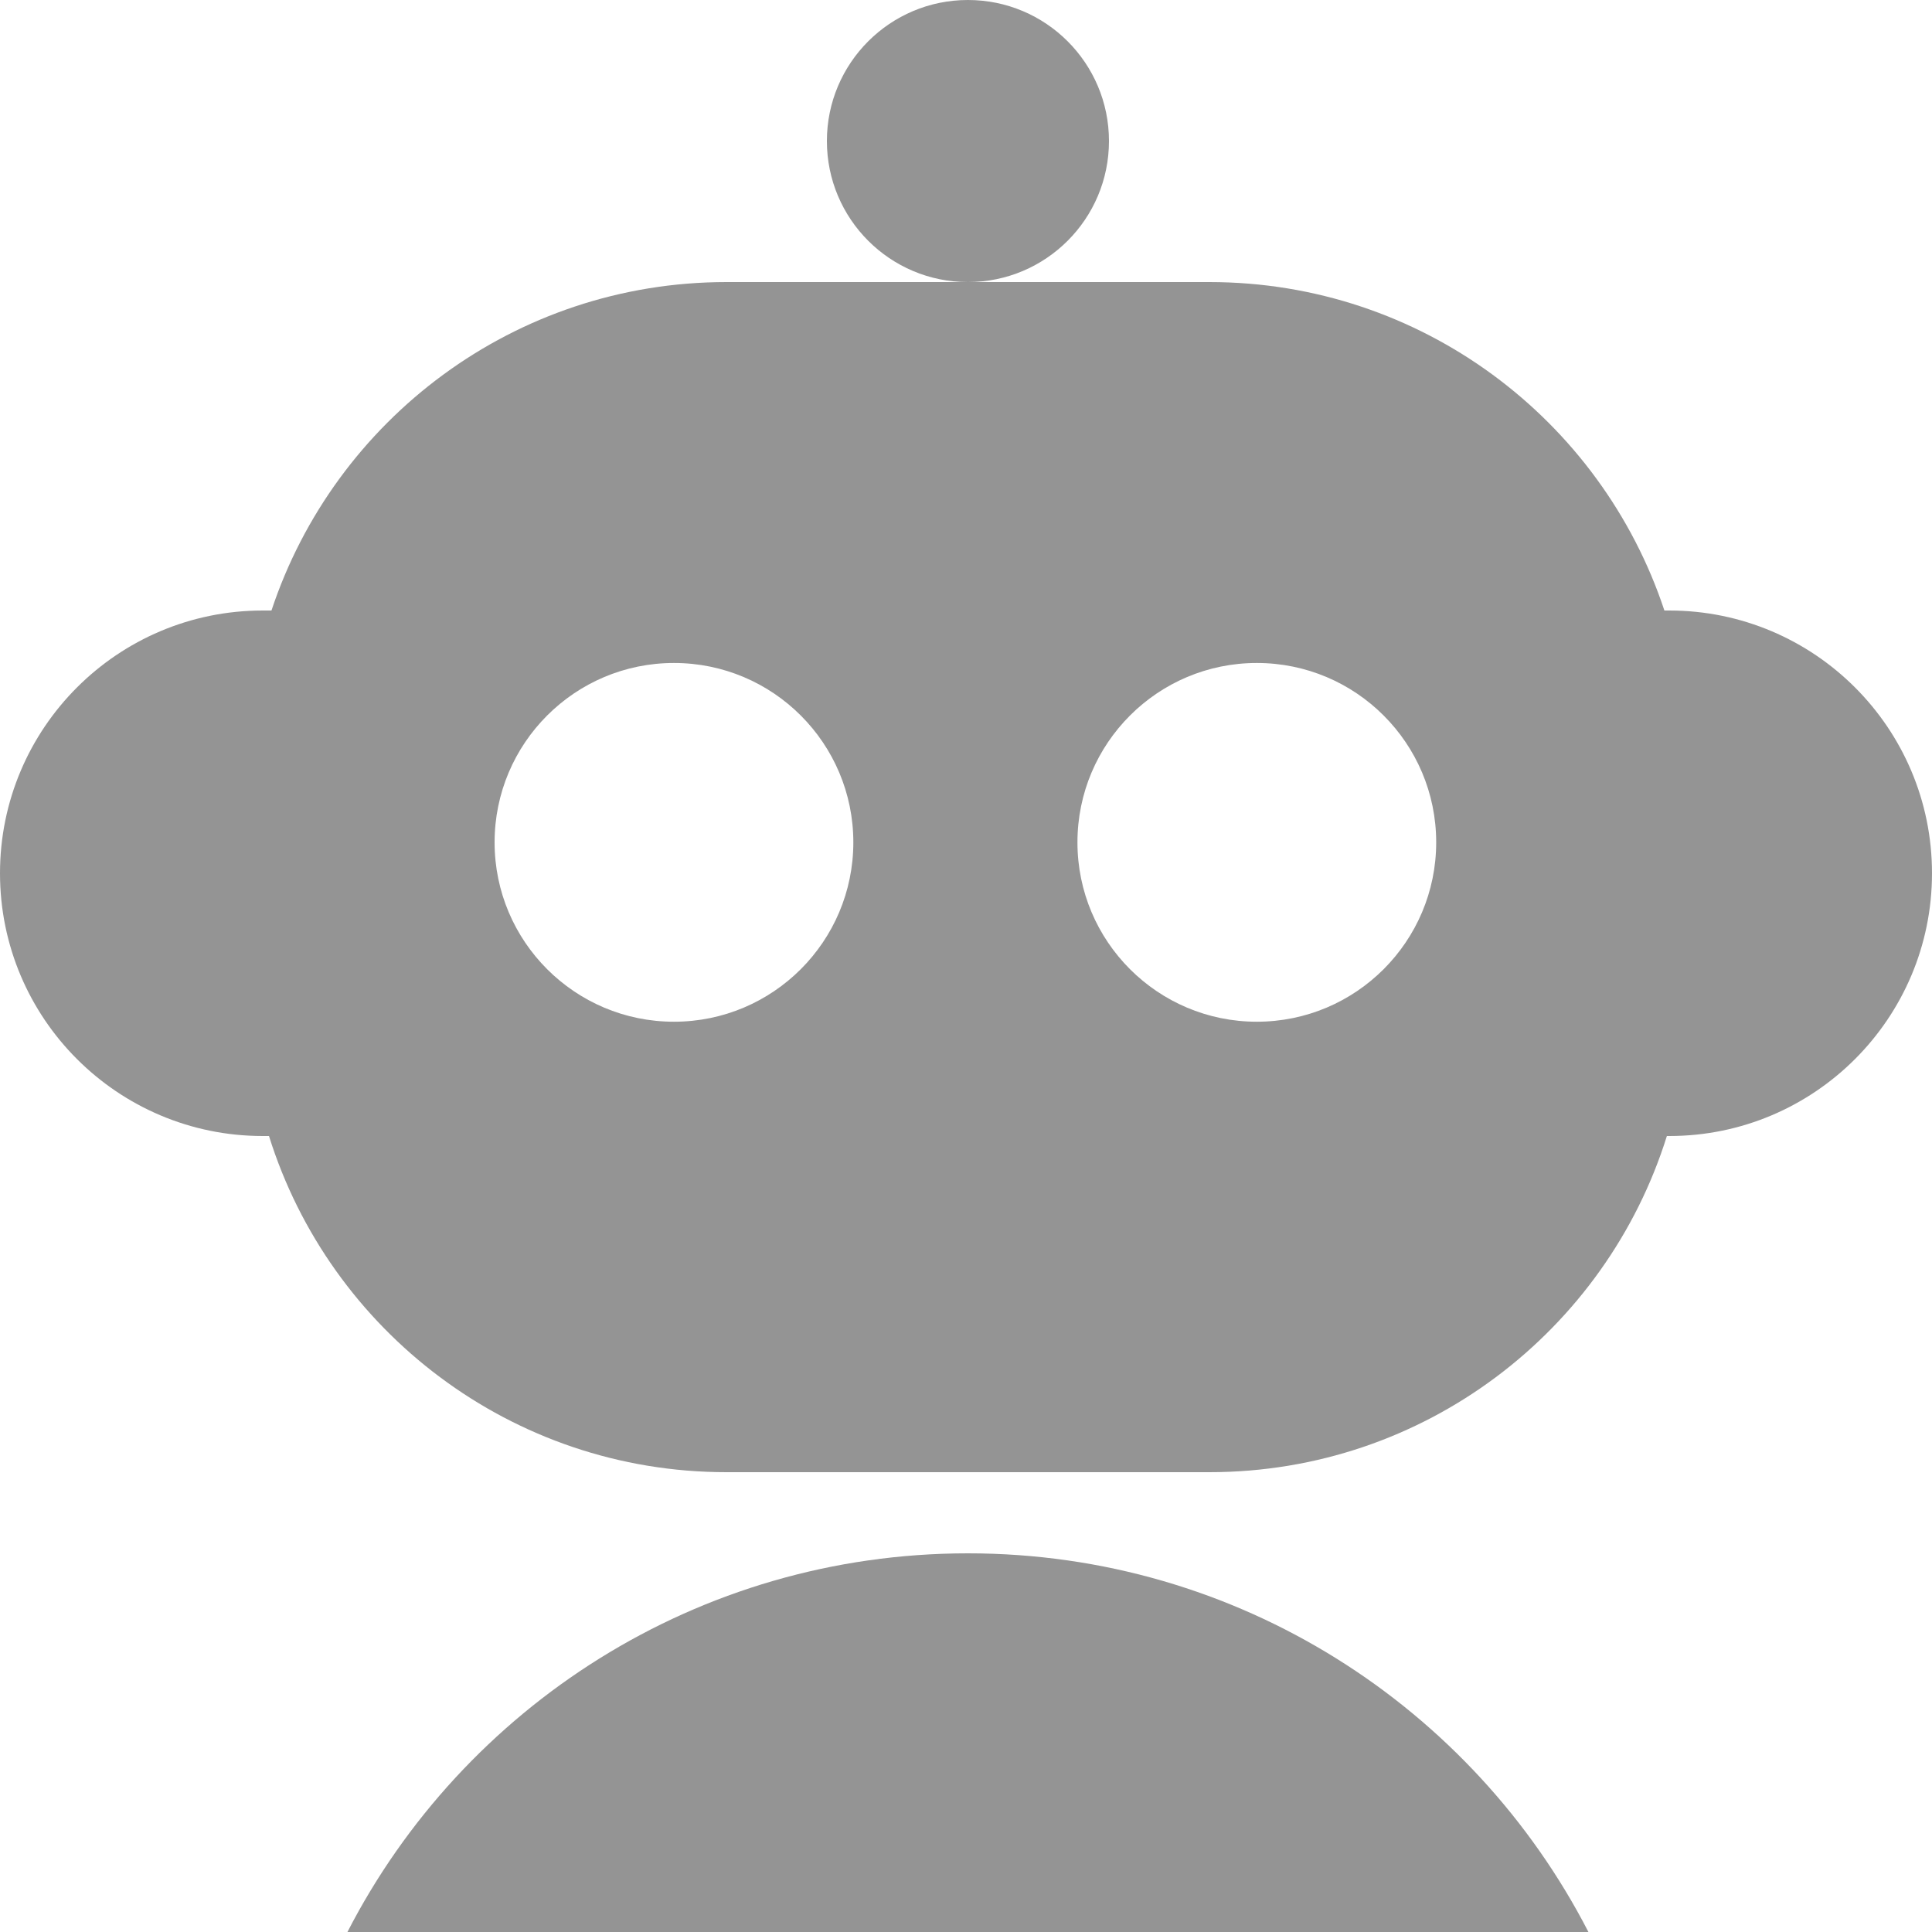
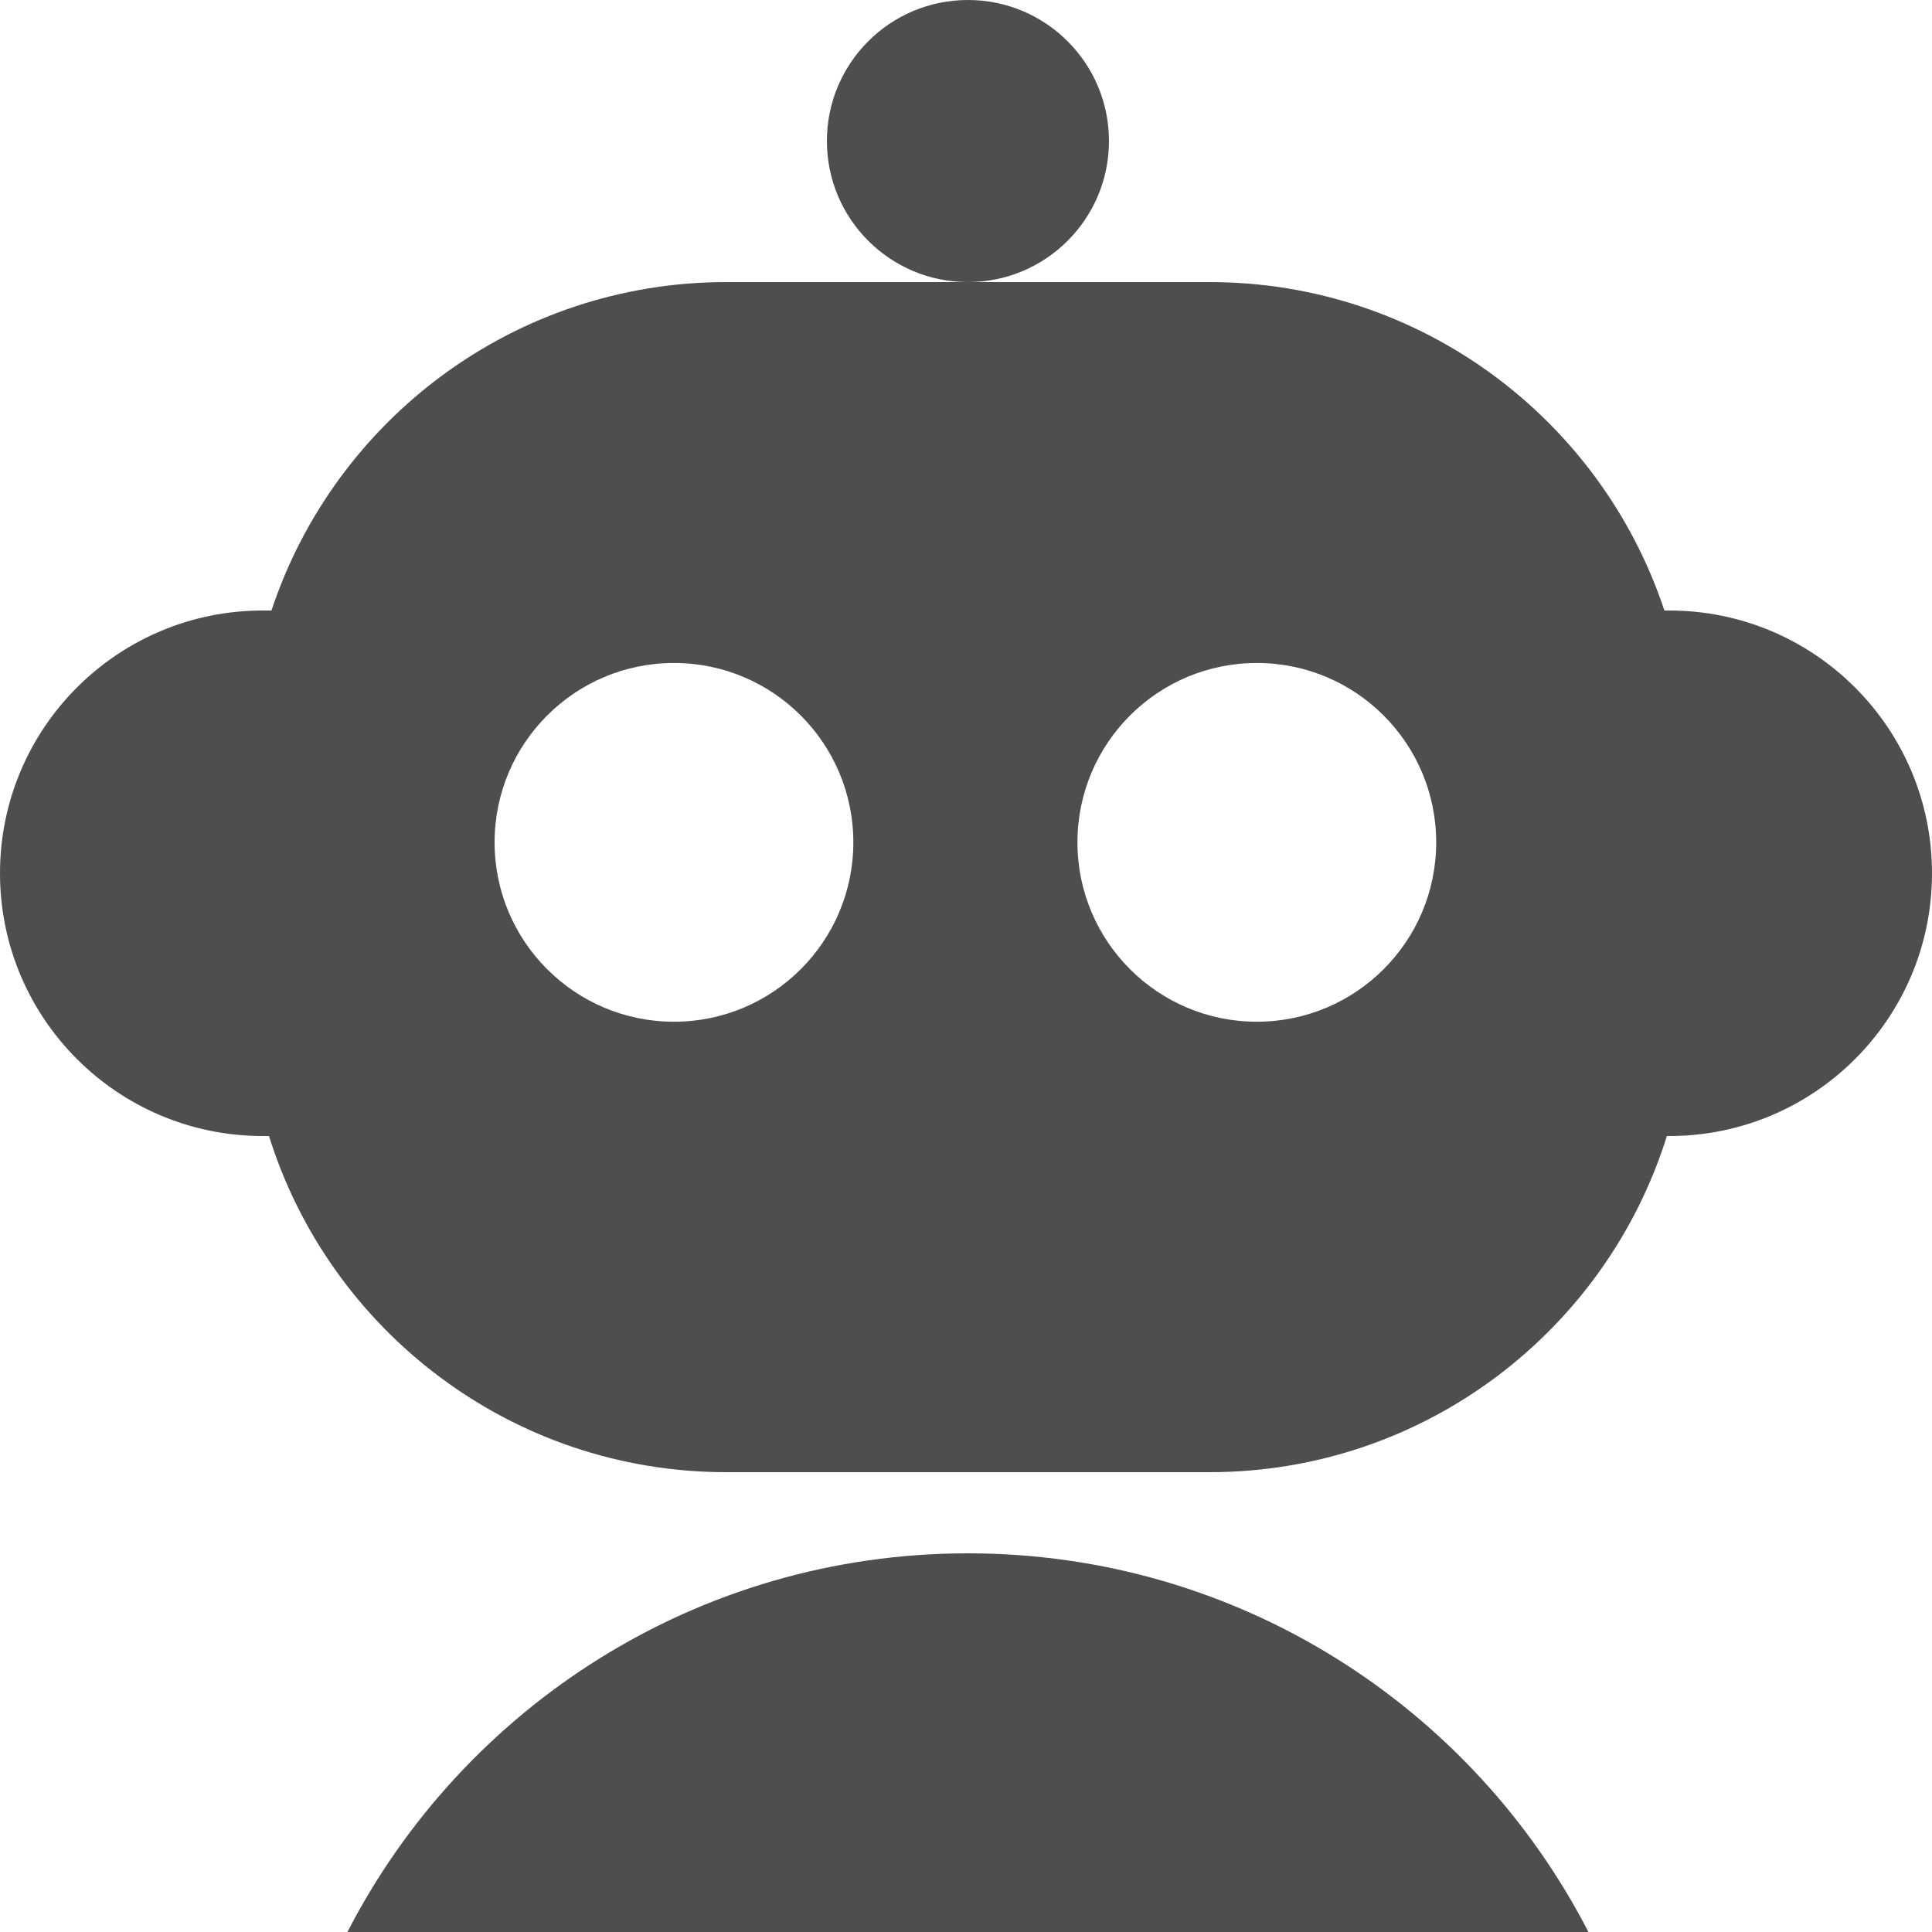
<svg xmlns="http://www.w3.org/2000/svg" version="1.1" width="512" height="512" x="0" y="0" viewBox="0 0 500 500" style="enable-background:new 0 0 512 512" xml:space="preserve" class="">
  <g>
    <clipPath id="a">
-       <path d="M0 0h500v500H0z" fill="#949494" opacity="1" data-original="#000000" class="" />
+       <path d="M0 0h500v500H0z" fill="#4e4e4e" opacity="1" data-original="#000000" class="" />
    </clipPath>
    <g fill="#000" clip-path="url(#a)">
-       <path d="M287 36.5c0 20.158-16.342 36.5-36.5 36.5S214 56.658 214 36.5 230.342 0 250.5 0 287 16.342 287 36.5z" fill="#949494" opacity="1" data-original="#000000" class="" />
-       <path fill-rule="evenodd" d="M250.5 73H188c-54.858 0-101.396 35.624-117.743 85H68c-37.555 0-68 30.445-68 68s30.445 68 68 68h1.614c15.74 50.411 62.79 87 118.386 87h125c55.596 0 102.647-36.589 118.386-87H432c37.555 0 68-30.445 68-68s-30.445-68-68-68h-1.257C414.396 108.624 367.858 73 313 73zm121.186 145c0 25.637-20.784 46.421-46.422 46.421S278.843 243.637 278.843 218c0-25.638 20.783-46.422 46.421-46.422s46.422 20.784 46.422 46.422zm-197.265 46.421c25.638 0 46.422-20.784 46.422-46.421 0-25.638-20.784-46.422-46.422-46.422C148.784 171.578 128 192.362 128 218c0 25.637 20.784 46.421 46.421 46.421z" clip-rule="evenodd" fill="#949494" opacity="1" data-original="#000000" class="" />
-       <path d="M89.915 500c29.958-58.197 90.623-98 160.585-98s130.627 39.803 160.585 98z" fill="#949494" opacity="1" data-original="#000000" class="" />
+       <path d="M287 36.5c0 20.158-16.342 36.5-36.5 36.5S214 56.658 214 36.5 230.342 0 250.5 0 287 16.342 287 36.5z" fill="#4e4e4e" opacity="1" data-original="#000000" class="" />
+       <path fill-rule="evenodd" d="M250.5 73H188c-54.858 0-101.396 35.624-117.743 85H68c-37.555 0-68 30.445-68 68s30.445 68 68 68h1.614c15.74 50.411 62.79 87 118.386 87h125c55.596 0 102.647-36.589 118.386-87H432c37.555 0 68-30.445 68-68s-30.445-68-68-68h-1.257C414.396 108.624 367.858 73 313 73zm121.186 145c0 25.637-20.784 46.421-46.422 46.421S278.843 243.637 278.843 218c0-25.638 20.783-46.422 46.421-46.422s46.422 20.784 46.422 46.422zm-197.265 46.421c25.638 0 46.422-20.784 46.422-46.421 0-25.638-20.784-46.422-46.422-46.422C148.784 171.578 128 192.362 128 218c0 25.637 20.784 46.421 46.421 46.421z" clip-rule="evenodd" fill="#4e4e4e" opacity="1" data-original="#000000" class="" />
+       <path d="M89.915 500c29.958-58.197 90.623-98 160.585-98s130.627 39.803 160.585 98z" fill="#4e4e4e" opacity="1" data-original="#000000" class="" />
    </g>
  </g>
</svg>
